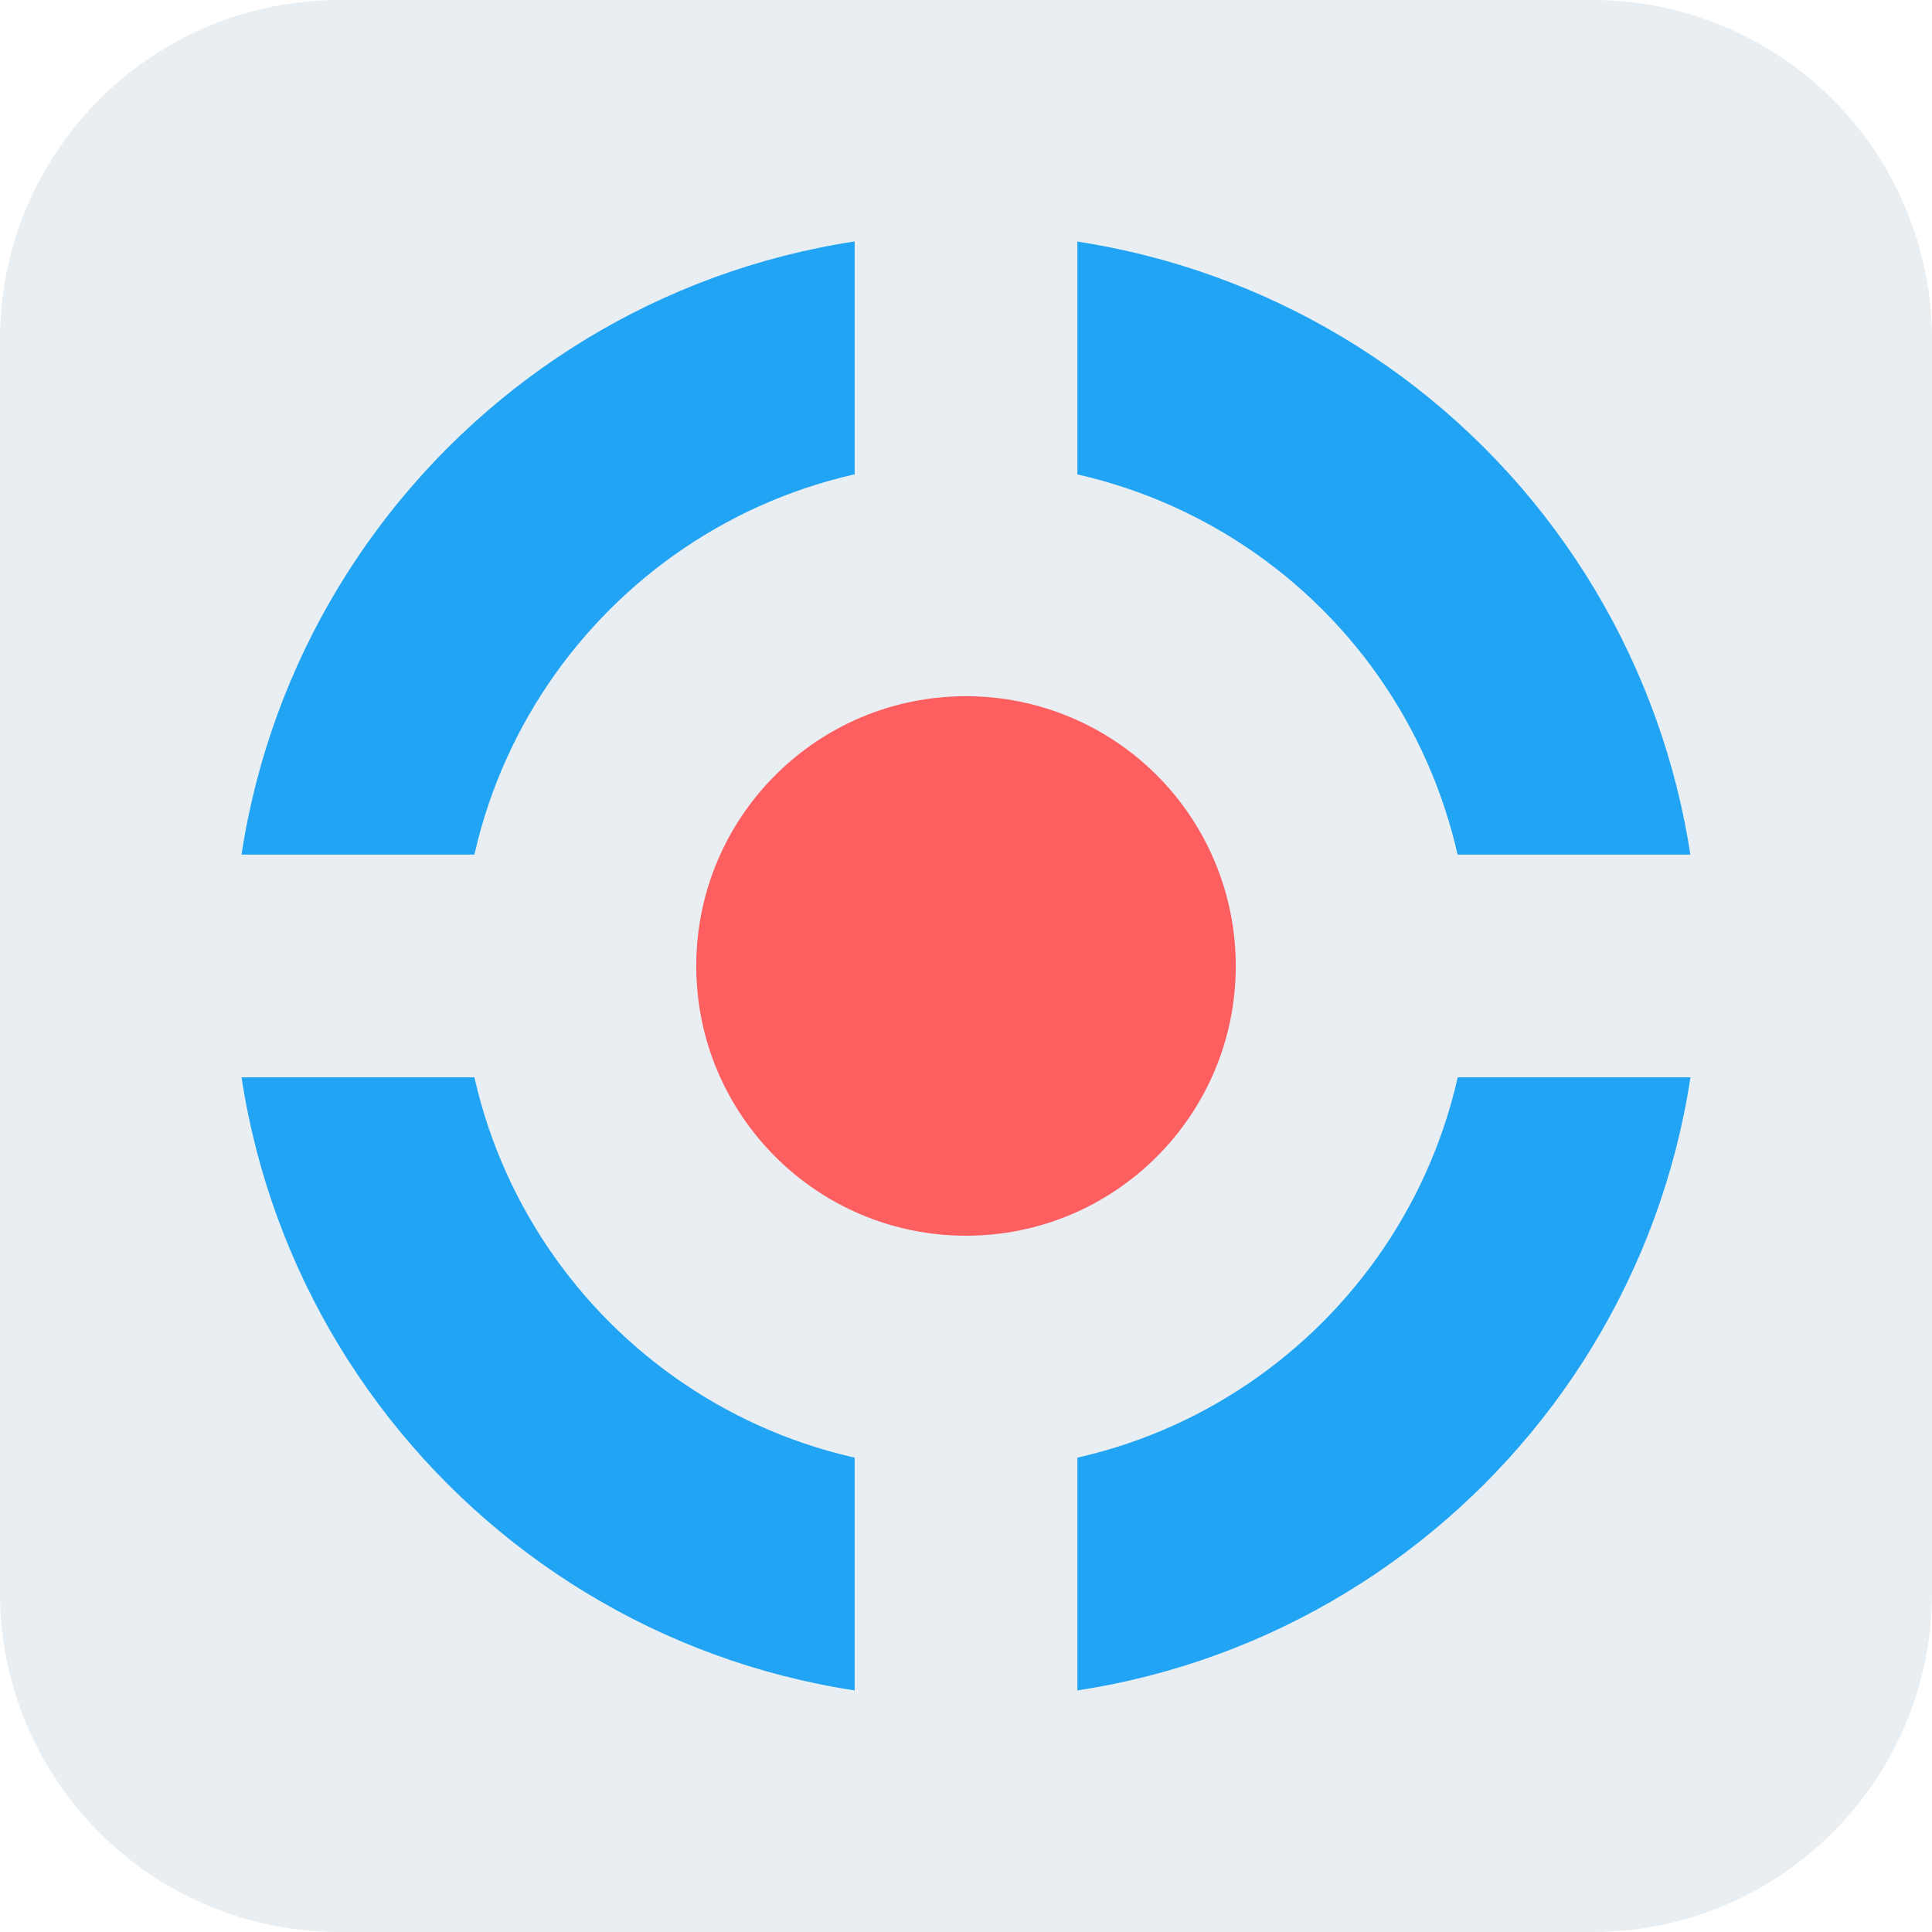
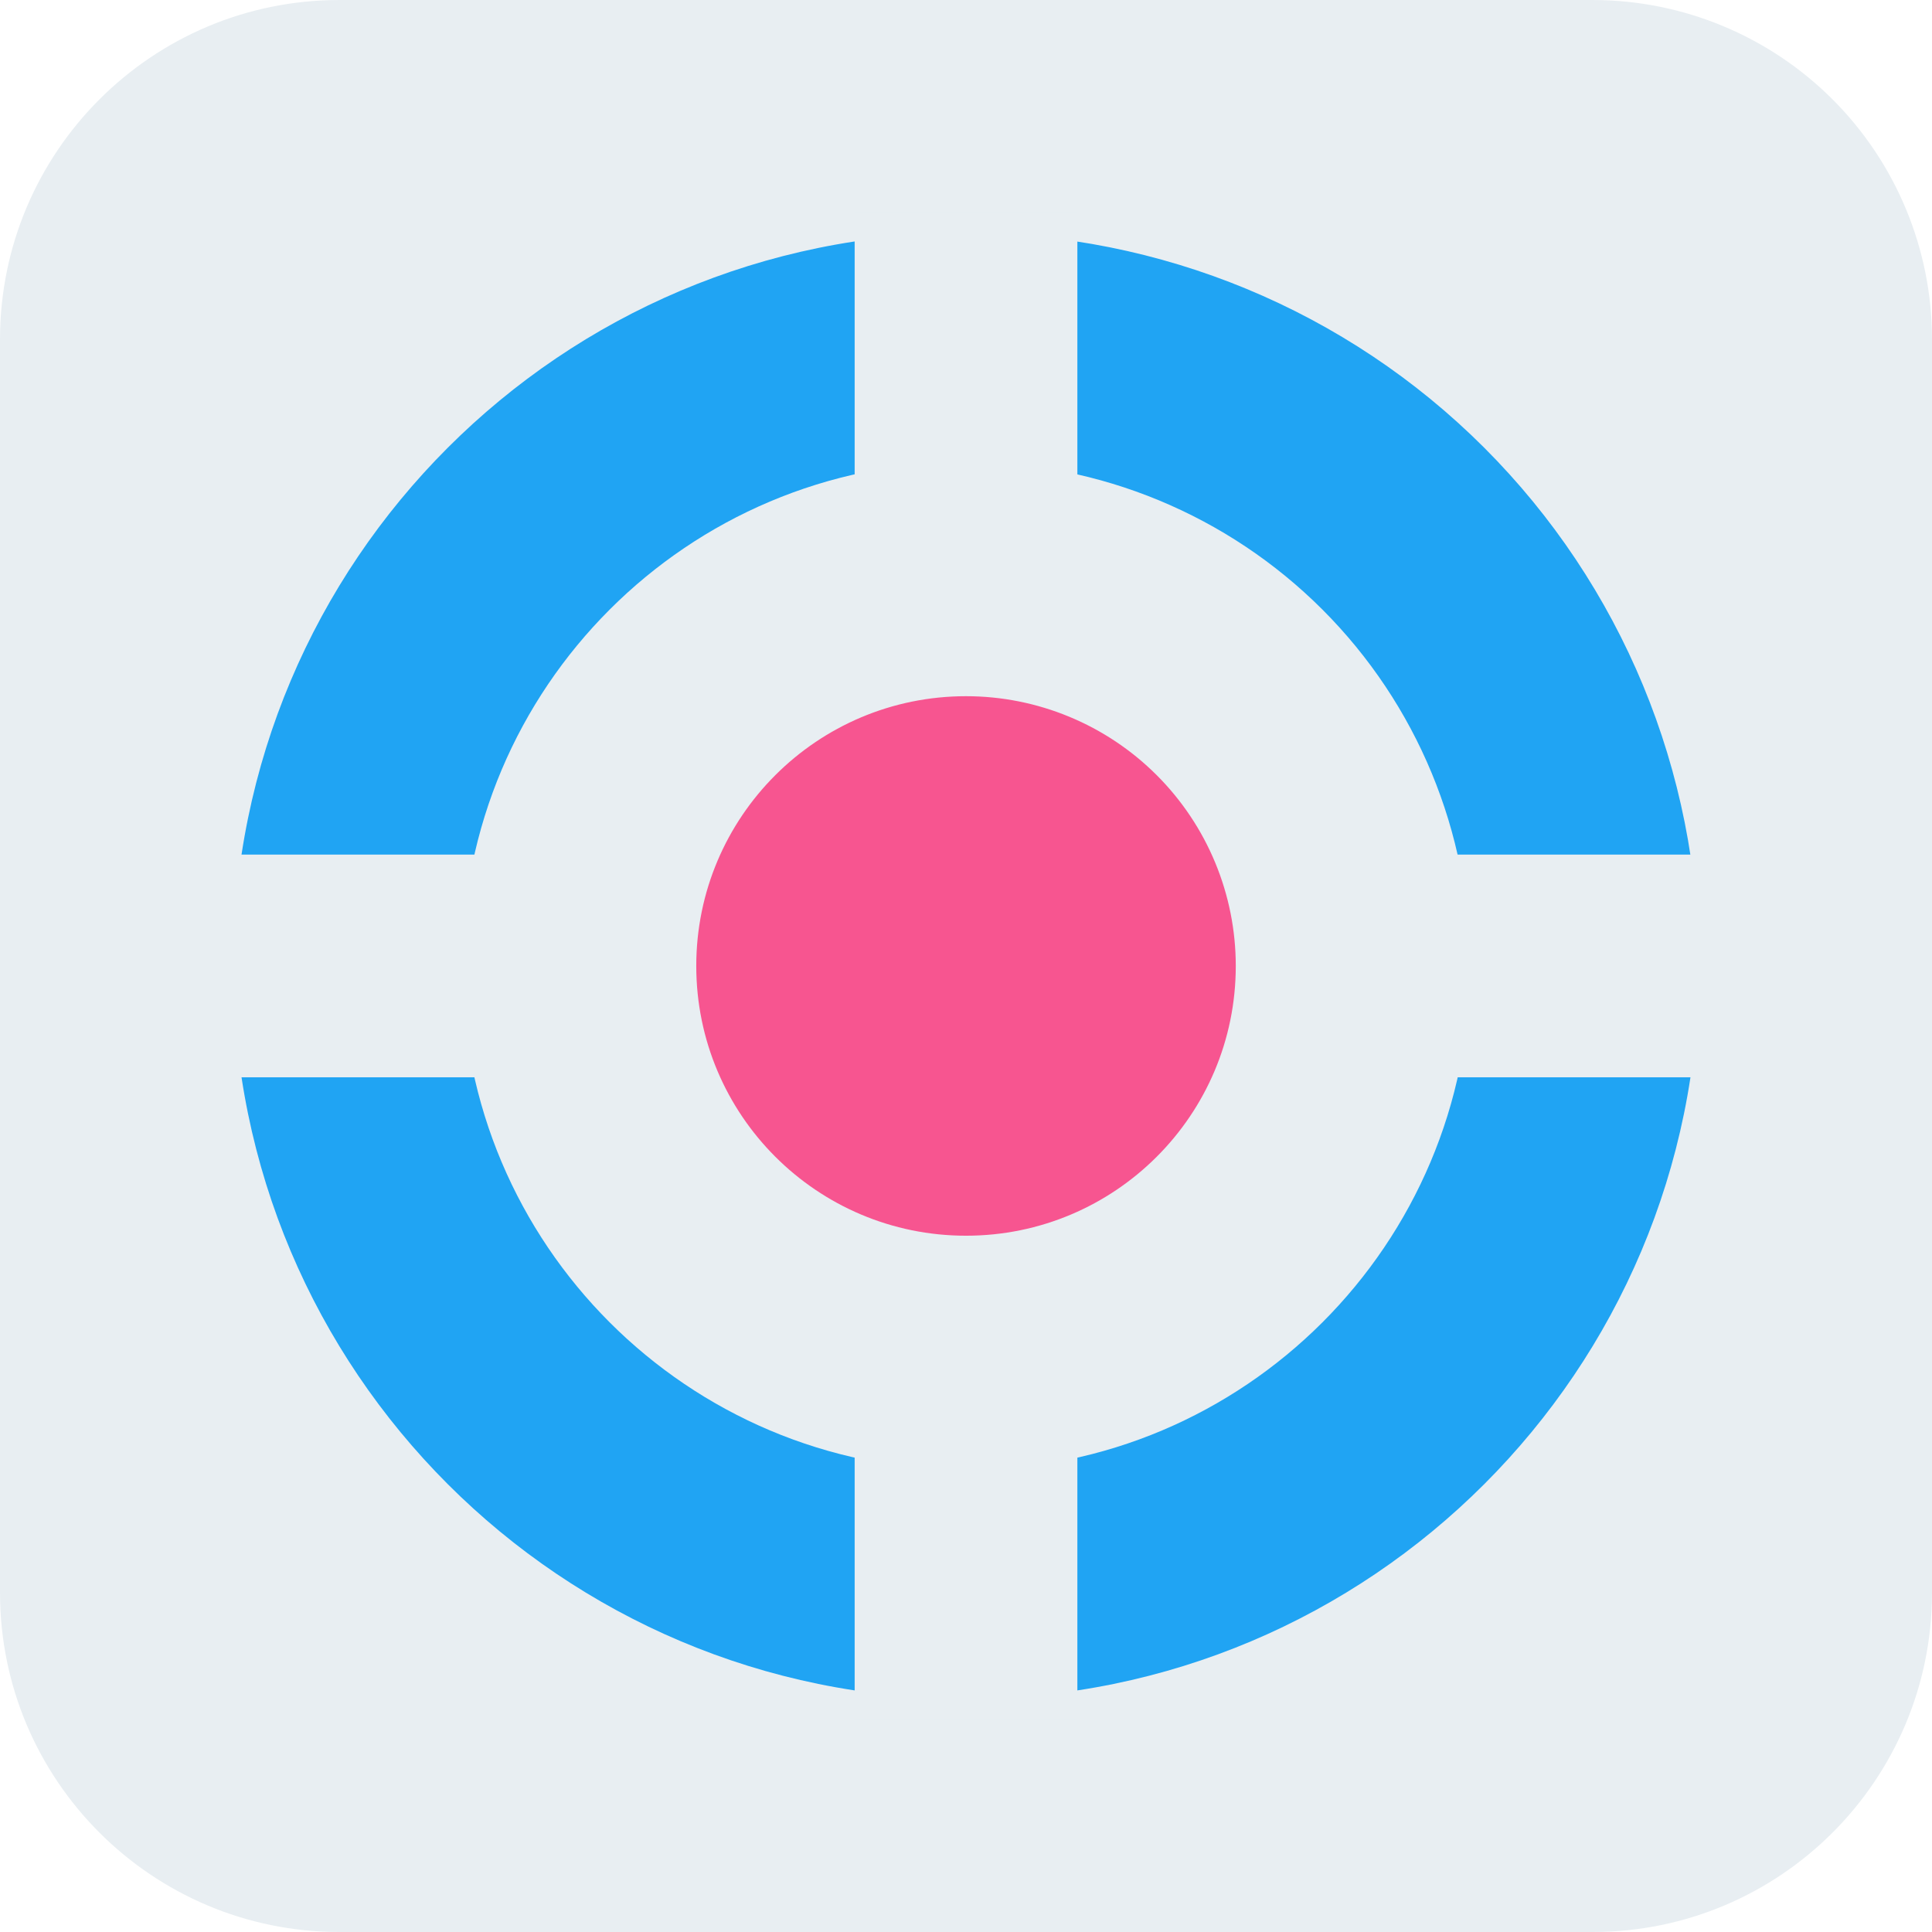
<svg xmlns="http://www.w3.org/2000/svg" version="1.1" viewBox="0.0 0.0 1024.0 1024.0" fill="none" stroke="none" stroke-linecap="square" stroke-miterlimit="10">
  <clipPath id="p.0">
    <path d="m0 0l1024.0 0l0 1024.0l-1024.0 0l0 -1024.0z" clip-rule="nonzero" />
  </clipPath>
  <g clip-path="url(#p.0)">
    <path fill="#000000" fill-opacity="0.0" d="m0 0l1024.0 0l0 1024.0l-1024.0 0z" fill-rule="evenodd" />
    <path fill="#e8eef2" d="m0.003 179.899l0 0c0 -99.354 80.542 -179.896 179.896 -179.896l664.207 0l0 0c47.711 0 93.469 18.953 127.206 52.69c33.737 33.737 52.69 79.494 52.69 127.206l0 664.207c0 99.354 -80.542 179.896 -179.896 179.896l-664.207 0c-99.354 0 -179.896 -80.542 -179.896 -179.896z" fill-rule="evenodd" />
    <path fill="#20a4f3" d="m123.561 511.968l0 0c0 -214.53 173.911 -388.441 388.441 -388.441l0 0c103.021 0 201.822 40.925 274.669 113.772c72.847 72.847 113.772 171.648 113.772 274.669l0 0c0 214.53 -173.911 388.441 -388.441 388.441l0 0c-214.53 0 -388.441 -173.911 -388.441 -388.441z" fill-rule="evenodd" />
    <path fill="#e8eef2" d="m452.984 112.74l118.047 0l0 798.52l-118.047 0z" fill-rule="evenodd" />
    <path fill="#e8eef2" d="m911.262 452.95l0 118.047l-798.52 0l0 -118.047z" fill-rule="evenodd" />
    <path fill="#e8eef2" d="m244.897 511.986l0 0c0 -147.534 119.6 -267.134 267.134 -267.134l0 0c70.848 0 138.795 28.144 188.892 78.242c50.097 50.097 78.242 118.044 78.242 188.892l0 0c0 147.534 -119.6 267.134 -267.134 267.134l0 0c-147.534 0 -267.134 -119.6 -267.134 -267.134z" fill-rule="evenodd" />
-     <path fill="#fd5f60" d="m369.034 511.976l0 0c0 -78.964 64.013 -142.976 142.976 -142.976l0 0c37.92 0 74.286 15.064 101.1 41.877c26.813 26.813 41.877 63.18 41.877 101.1l0 0c0 78.964 -64.013 142.976 -142.976 142.976l0 0c-78.964 0 -142.976 -64.013 -142.976 -142.976z" fill-rule="evenodd" />
+     <path fill="#f75590" d="m369.034 511.976l0 0c0 -78.964 64.013 -142.976 142.976 -142.976l0 0c37.92 0 74.286 15.064 101.1 41.877c26.813 26.813 41.877 63.18 41.877 101.1l0 0c0 78.964 -64.013 142.976 -142.976 142.976l0 0c-78.964 0 -142.976 -64.013 -142.976 -142.976z" fill-rule="evenodd" />
  </g>
</svg>
